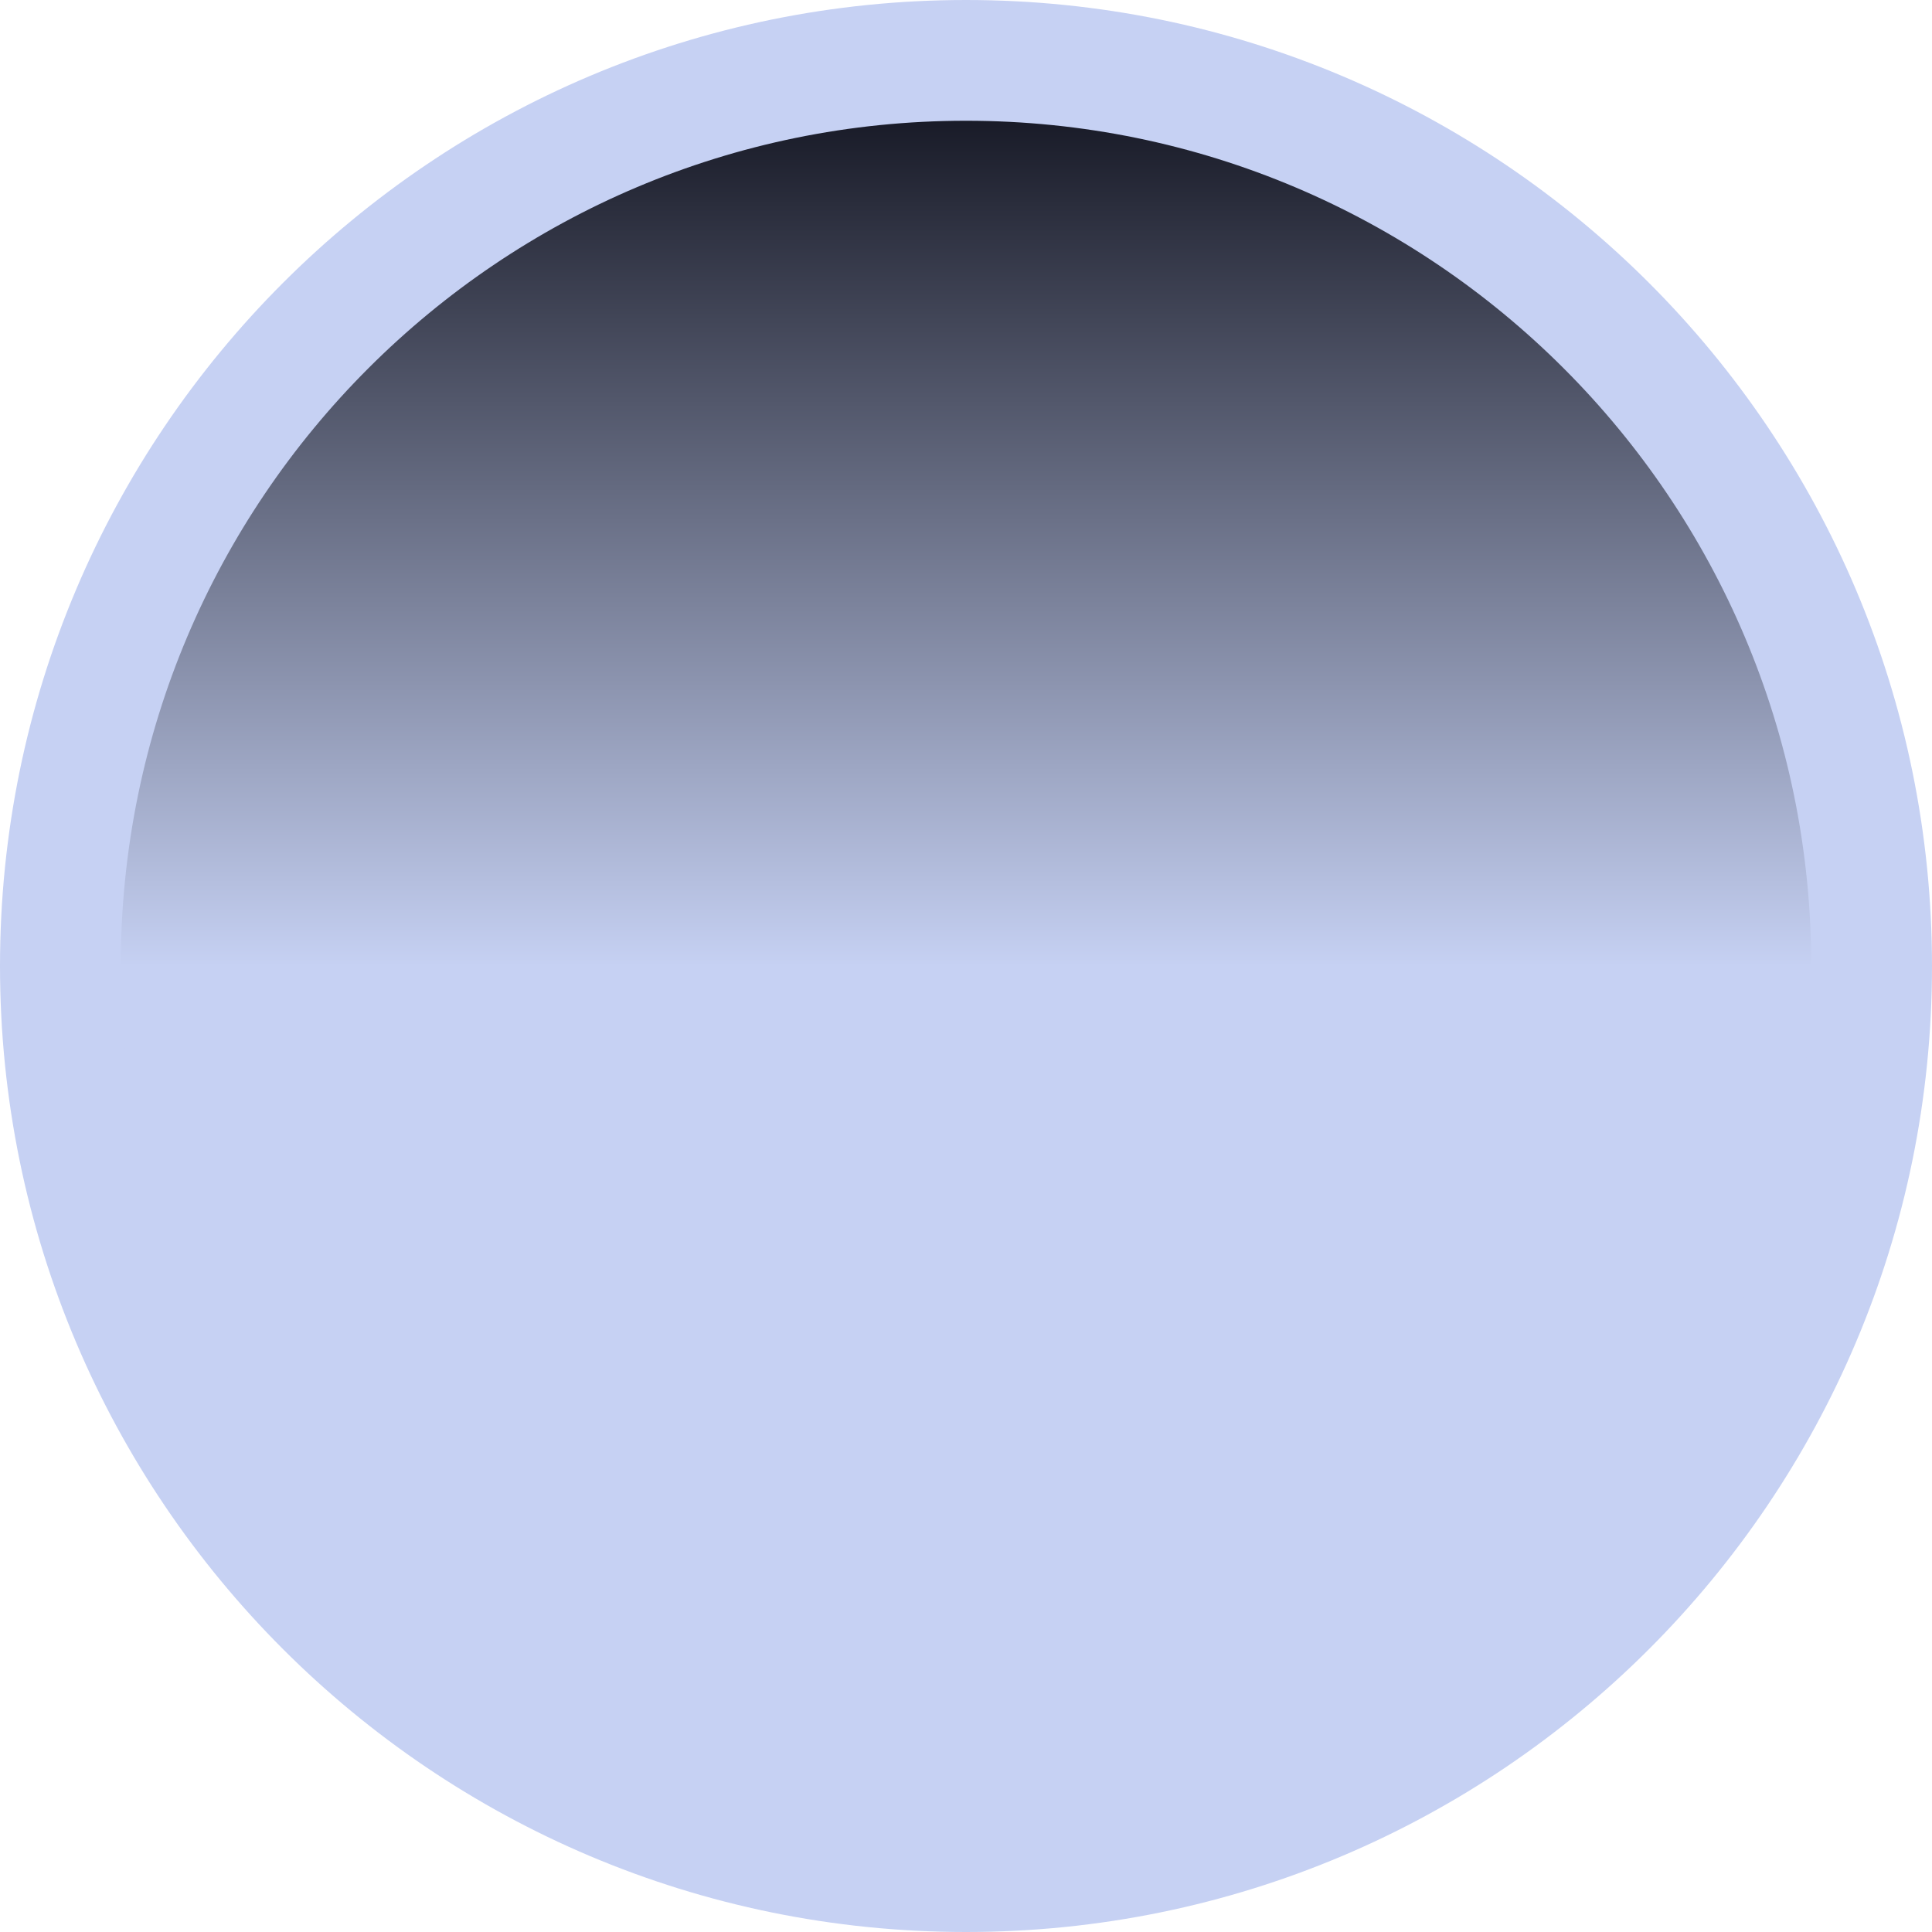
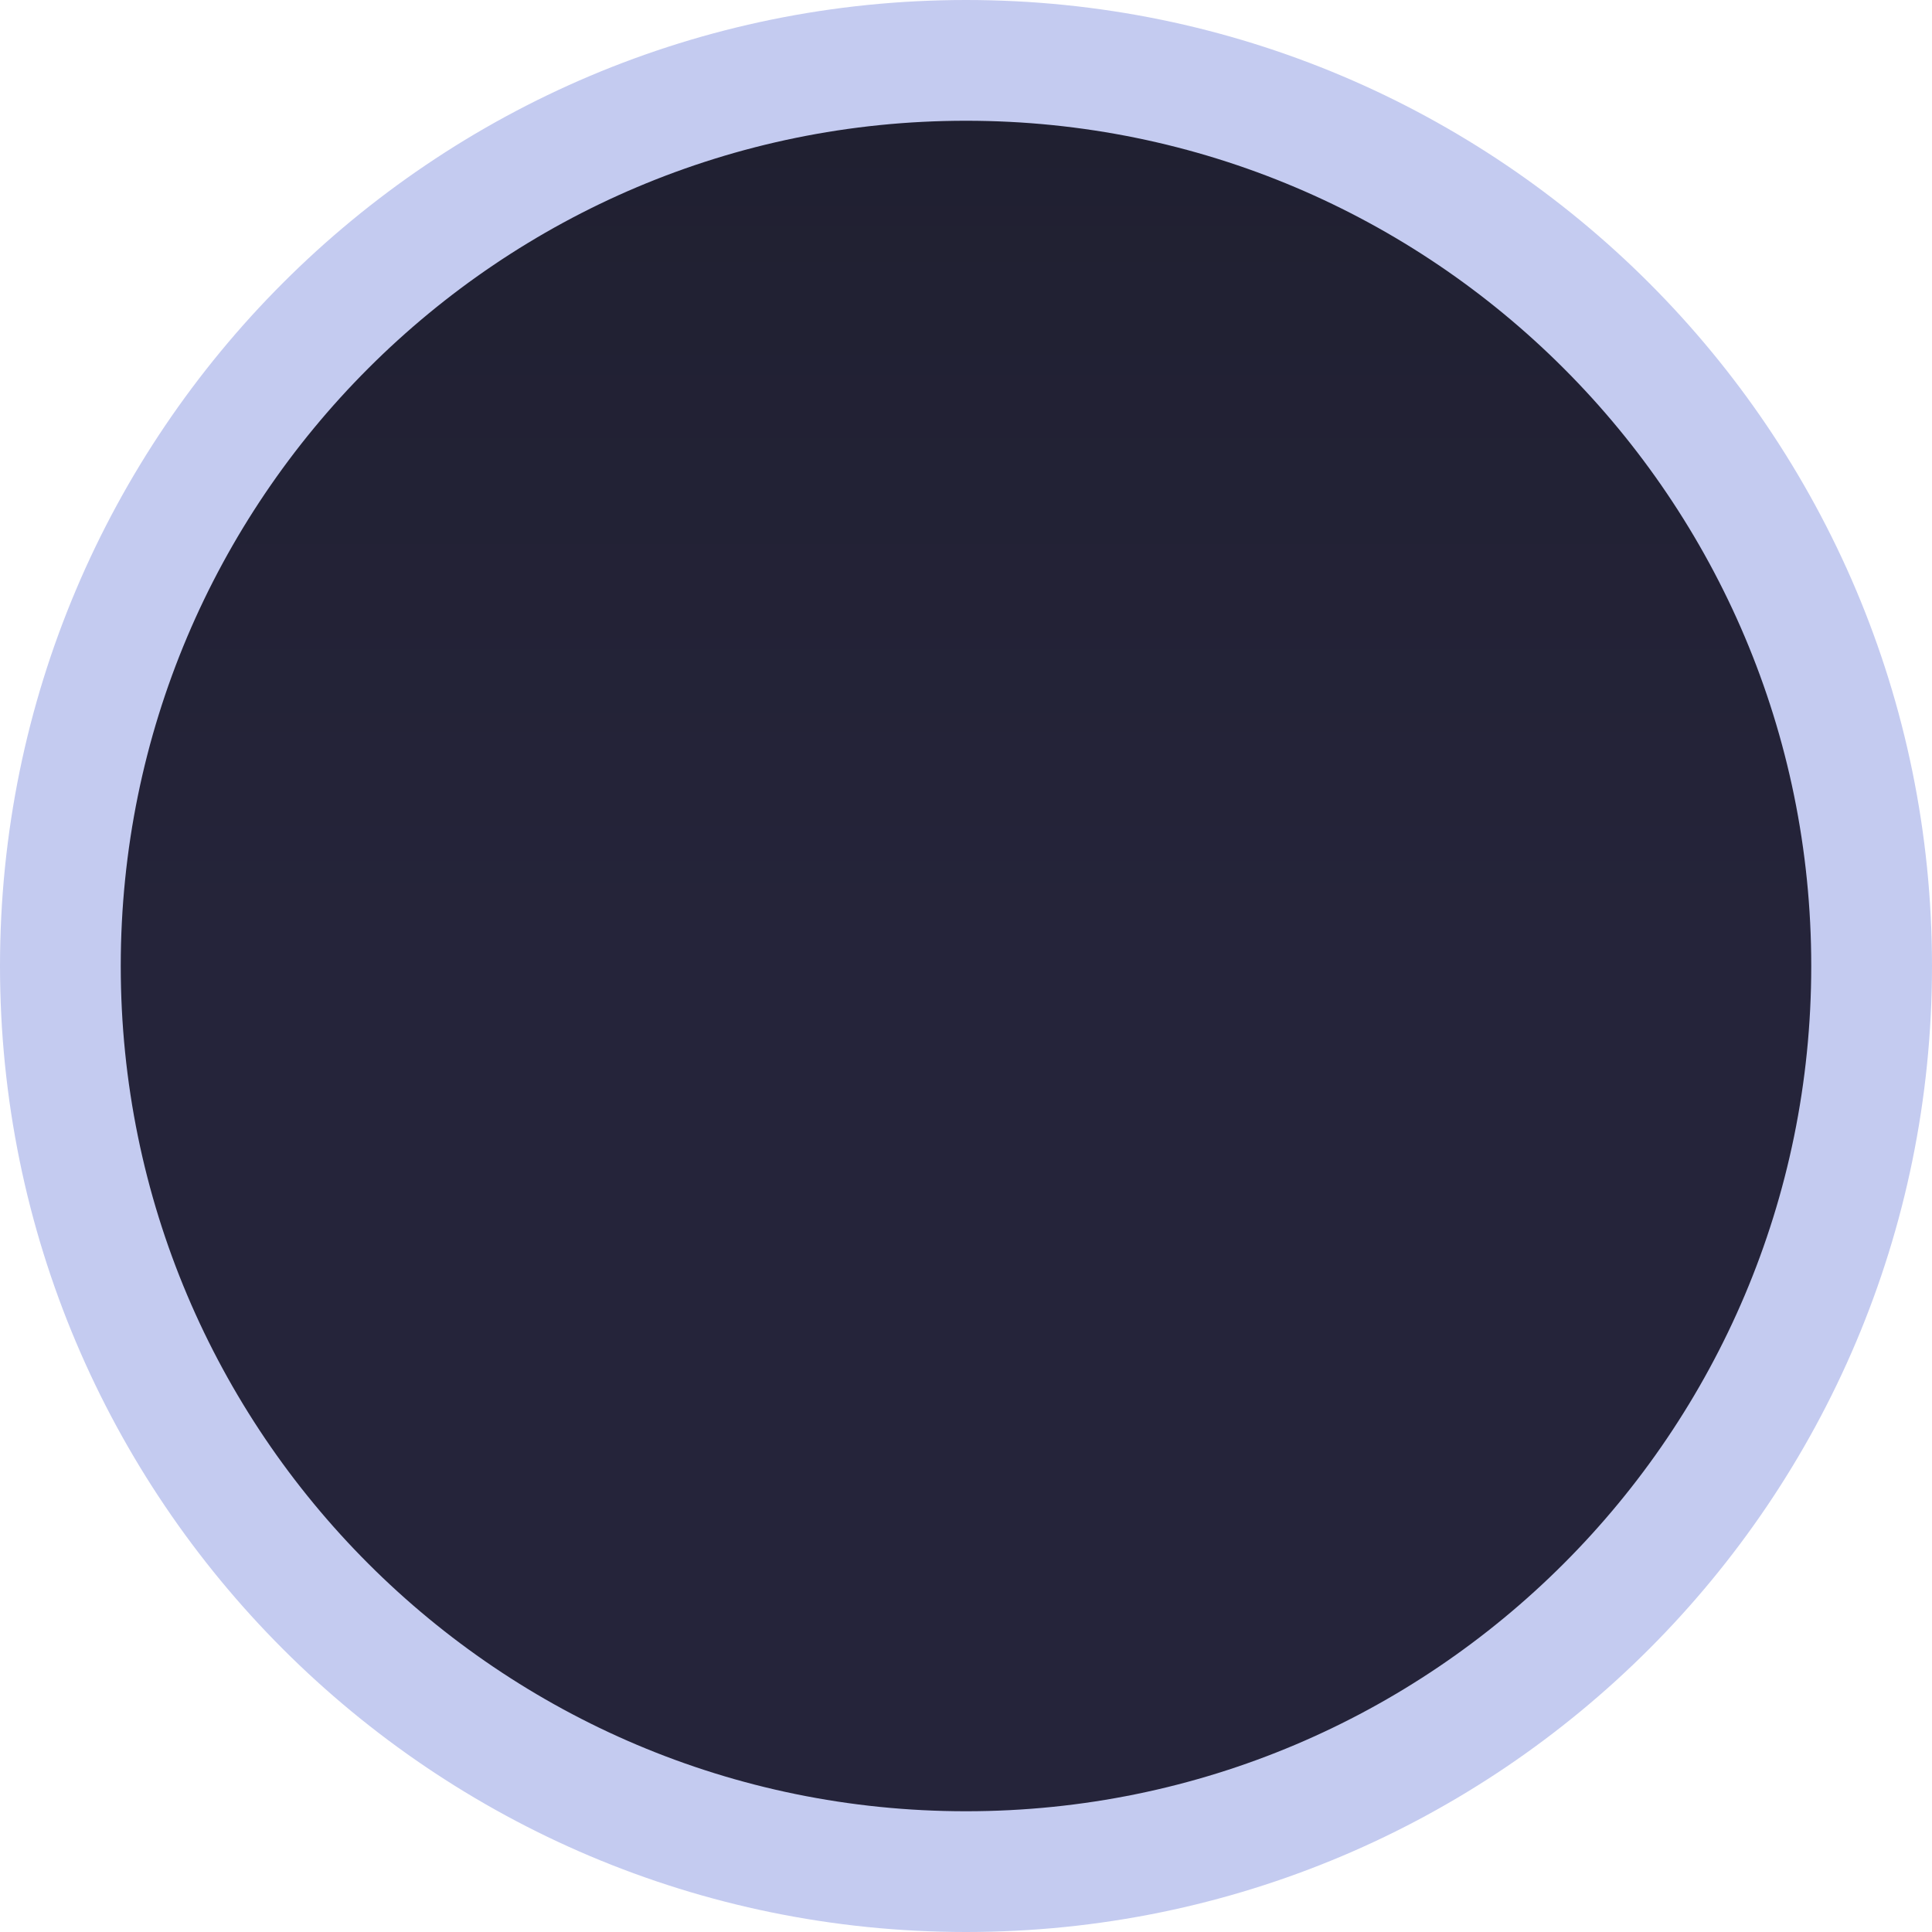
<svg xmlns="http://www.w3.org/2000/svg" xmlns:xlink="http://www.w3.org/1999/xlink" width="16" height="16" viewBox="0 0 16 16" id="svg4140" version="1.1">
  <defs id="defs4142">
    <linearGradient id="linearGradient4692">
-       <stop style="stop-color:#191b28;stop-opacity:1" offset="0" id="stop4694" />
-       <stop style="stop-color:#c6d1f3;stop-opacity:1" offset="1" id="stop4696" />
+       <stop style="stop-color:#202031;stop-opacity:1" offset="0" id="stop4694" />
+       <stop style="stop-color:#25243a;stop-opacity:1" offset="1" id="stop4696" />
    </linearGradient>
    <linearGradient xlink:href="#linearGradient4692" id="linearGradient4698" x1="8" y1="1037.362" x2="8" y2="1044.362" gradientUnits="userSpaceOnUse" />
  </defs>
  <g id="layer1" transform="translate(0,-1036.362)">
-     <circle style="fill:url(#linearGradient4698);fill-opacity:1;stroke:#c6d1f3;stroke-width:1;stroke-linecap:round;stroke-linejoin:round;stroke-miterlimit:4;stroke-dasharray:none;stroke-opacity:1" id="path4690" cx="8" cy="1044.362" r="7.5" />
+     <circle style="fill:url(#linearGradient4698);fill-opacity:1;stroke:#c4cbf0;stroke-width:1;stroke-linecap:round;stroke-linejoin:round;stroke-miterlimit:4;stroke-dasharray:none;stroke-opacity:1" id="path4690" cx="8" cy="1044.362" r="7.5" />
  </g>
</svg>
